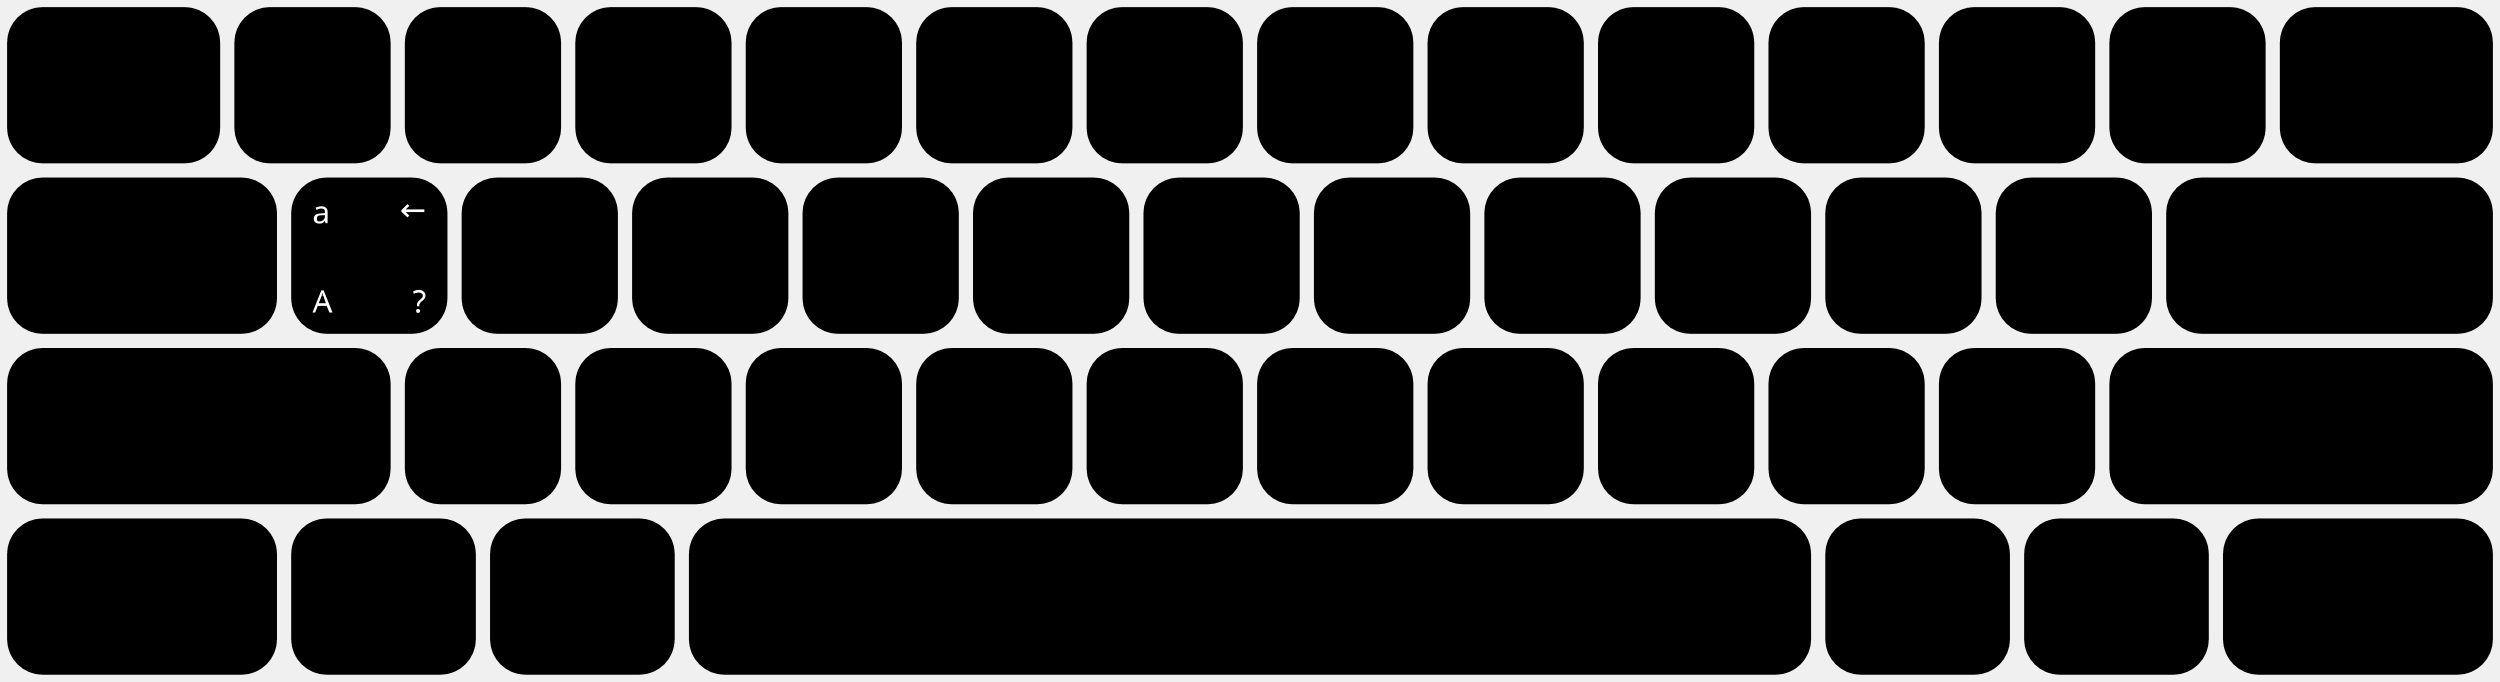
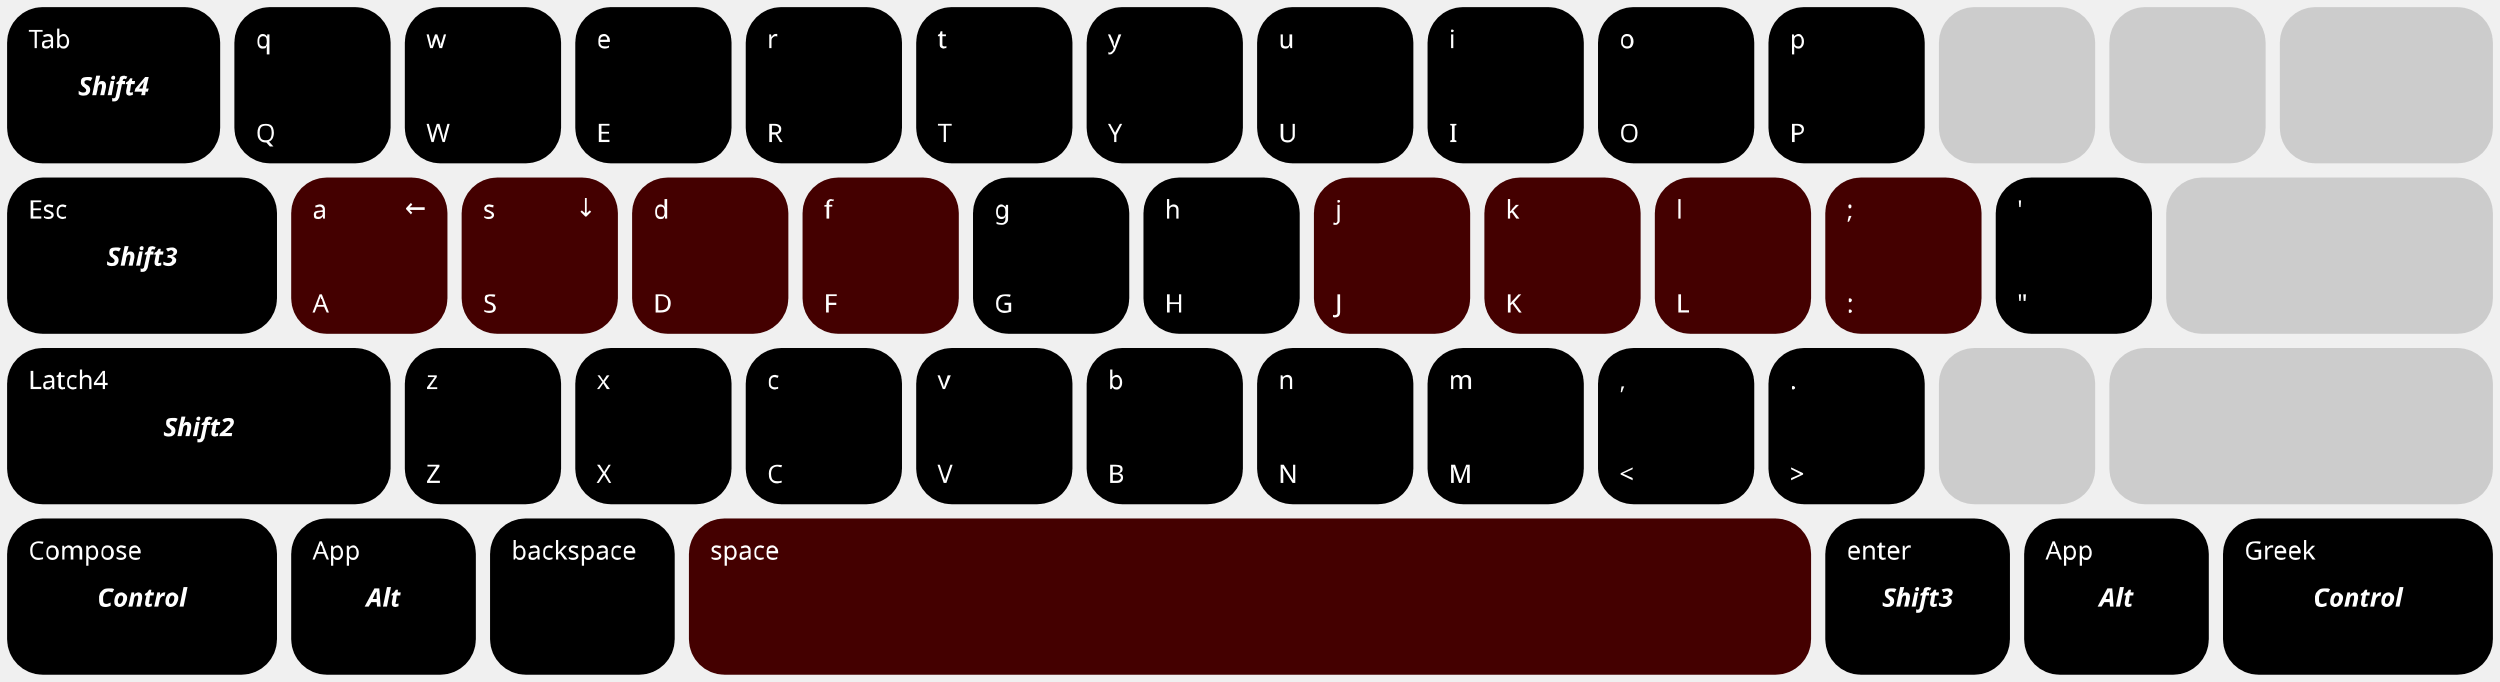
- <svg xmlns="http://www.w3.org/2000/svg" width="880" height="240" version="1.1" viewBox="0 0 88 24">
+ <svg xmlns="http://www.w3.org/2000/svg" width="1320" height="360" version="1.1" viewBox="0 0 88 24">
  <defs>
    <style type="text/css">
rect {
    fill: #000;
    stroke: #000;
    stroke-width: 1.5;
}
text {
-     font-size: 1.1px;
+     font-size: 0.9px;
    font-family: sans-serif;
    fill: #fff;
}
+ .homerow { fill: #400; stroke: #400; }
+ .dim { fill: #ccc; stroke: #ccc; }
+ .mid { text-anchor: middle; dominant-baseline: central; font-style: italic; font-size: 0.9px; font-weight: bold; }
.tl { text-anchor: start; dominant-baseline: hanging; }
.tr { text-anchor: end; dominant-baseline: hanging; }
.bl { text-anchor: start; dominant-baseline: no-change; }
.br { text-anchor: end; dominant-baseline: no-change; }
</style>
  </defs>
  <rect class="Tab" x="1" y="1" width="6" height="4" ry=".5" />
-   <rect class="Q" x="9" y="1" width="4" height="4" ry=".5" />
-   <rect class="W" x="15" y="1" width="4" height="4" ry=".5" />
-   <rect class="E" x="21" y="1" width="4" height="4" ry=".5" />
-   <rect class="R" x="27" y="1" width="4" height="4" ry=".5" />
-   <rect class="T" x="33" y="1" width="4" height="4" ry=".5" />
-   <rect class="Y" x="39" y="1" width="4" height="4" ry=".5" />
-   <rect class="U" x="45" y="1" width="4" height="4" ry=".5" />
-   <rect class="I" x="51" y="1" width="4" height="4" ry=".5" />
-   <rect class="O" x="57" y="1" width="4" height="4" ry=".5" />
-   <rect class="P" x="63" y="1" width="4" height="4" ry=".5" />
-   <rect class="braceleft" x="69" y="1" width="4" height="4" ry=".5" />
-   <rect class="braceright" x="75" y="1" width="4" height="4" ry=".5" />
-   <rect class="backslash" x="81" y="1" width="6" height="4" ry=".5" />
+   <text class="Tab tl" x="1" y="1">Tab</text>
+   <text class="Tab mid" x="4" y="3">Shift4</text>
+   <rect class="q" x="9" y="1" width="4" height="4" ry=".5" />
+   <text class="q tl" x="9" y="1">q</text>
+   <text class="q bl" x="9" y="5">Q</text>
+   <rect class="w" x="15" y="1" width="4" height="4" ry=".5" />
+   <text class="w tl" x="15" y="1">w</text>
+   <text class="w bl" x="15" y="5">W</text>
+   <rect class="e" x="21" y="1" width="4" height="4" ry=".5" />
+   <text class="e tl" x="21" y="1">e</text>
+   <text class="e bl" x="21" y="5">E</text>
+   <rect class="r" x="27" y="1" width="4" height="4" ry=".5" />
+   <text class="r tl" x="27" y="1">r</text>
+   <text class="r bl" x="27" y="5">R</text>
+   <rect class="t" x="33" y="1" width="4" height="4" ry=".5" />
+   <text class="t tl" x="33" y="1">t</text>
+   <text class="t bl" x="33" y="5">T</text>
+   <rect class="y" x="39" y="1" width="4" height="4" ry=".5" />
+   <text class="y tl" x="39" y="1">y</text>
+   <text class="y bl" x="39" y="5">Y</text>
+   <rect class="u" x="45" y="1" width="4" height="4" ry=".5" />
+   <text class="u tl" x="45" y="1">u</text>
+   <text class="u bl" x="45" y="5">U</text>
+   <rect class="i" x="51" y="1" width="4" height="4" ry=".5" />
+   <text class="i tl" x="51" y="1">i</text>
+   <text class="i bl" x="51" y="5">I</text>
+   <rect class="o" x="57" y="1" width="4" height="4" ry=".5" />
+   <text class="o tl" x="57" y="1">o</text>
+   <text class="o bl" x="57" y="5">O</text>
+   <rect class="p" x="63" y="1" width="4" height="4" ry=".5" />
+   <text class="p tl" x="63" y="1">p</text>
+   <text class="p bl" x="63" y="5">P</text>
+   <rect class="braceleft dim" x="69" y="1" width="4" height="4" ry=".5" />
+   <rect class="braceright dim" x="75" y="1" width="4" height="4" ry=".5" />
+   <rect class="backslash dim" x="81" y="1" width="6" height="4" ry=".5" />
  <rect class="CapsLock" x="1" y="7" width="8" height="4" ry=".5" />
-   <rect class="A" x="11" y="7" width="4" height="4" ry=".5" />
-   <text class="A tl" x="11" y="7">a</text>
-   <text class="A bl" x="11" y="11">A</text>
-   <text class="A tr" x="15" y="7">←</text>
-   <text class="A br" x="15" y="11">?</text>
-   <rect class="S" x="17" y="7" width="4" height="4" ry=".5" />
-   <rect class="D" x="23" y="7" width="4" height="4" ry=".5" />
-   <rect class="F" x="29" y="7" width="4" height="4" ry=".5" />
-   <rect class="G" x="35" y="7" width="4" height="4" ry=".5" />
-   <rect class="H" x="41" y="7" width="4" height="4" ry=".5" />
-   <rect class="J" x="47" y="7" width="4" height="4" ry=".5" />
-   <rect class="K" x="53" y="7" width="4" height="4" ry=".5" />
-   <rect class="L" x="59" y="7" width="4" height="4" ry=".5" />
-   <rect class="semicolon" x="65" y="7" width="4" height="4" ry=".5" />
+   <text class="CapsLock tl" x="1" y="7">Esc</text>
+   <text class="CapsLock mid" x="5" y="9">Shift3</text>
+   <rect class="a homerow" x="11" y="7" width="4" height="4" ry=".5" />
+   <text class="a tl" x="11" y="7">a</text>
+   <text class="a bl" x="11" y="11">A</text>
+   <text class="a tr" x="15" y="7">←</text>
+   <text class="a br" x="15" y="11" />
+   <rect class="s homerow" x="17" y="7" width="4" height="4" ry=".5" />
+   <text class="s tl" x="17" y="7">s</text>
+   <text class="s bl" x="17" y="11">S</text>
+   <text class="s tr" x="21" y="7">↓</text>
+   <text class="s br" x="21" y="11" />
+   <rect class="d homerow" x="23" y="7" width="4" height="4" ry=".5" />
+   <text class="d tl" x="23" y="7">d</text>
+   <text class="d bl" x="23" y="11">D</text>
+   <rect class="f homerow" x="29" y="7" width="4" height="4" ry=".5" />
+   <text class="f tl" x="29" y="7">f</text>
+   <text class="f bl" x="29" y="11">F</text>
+   <rect class="g" x="35" y="7" width="4" height="4" ry=".5" />
+   <text class="g tl" x="35" y="7">g</text>
+   <text class="g bl" x="35" y="11">G</text>
+   <rect class="h" x="41" y="7" width="4" height="4" ry=".5" />
+   <text class="h tl" x="41" y="7">h</text>
+   <text class="h bl" x="41" y="11">H</text>
+   <rect class="j homerow" x="47" y="7" width="4" height="4" ry=".5" />
+   <text class="j tl" x="47" y="7">j</text>
+   <text class="j bl" x="47" y="11">J</text>
+   <rect class="k homerow" x="53" y="7" width="4" height="4" ry=".5" />
+   <text class="k tl" x="53" y="7">k</text>
+   <text class="k bl" x="53" y="11">K</text>
+   <rect class="l homerow" x="59" y="7" width="4" height="4" ry=".5" />
+   <text class="l tl" x="59" y="7">l</text>
+   <text class="l bl" x="59" y="11">L</text>
+   <rect class="semicolon homerow" x="65" y="7" width="4" height="4" ry=".5" />
+   <text class="semicolon tl" x="65" y="7">;</text>
+   <text class="semicolon bl" x="65" y="11">:</text>
  <rect class="apostrophe" x="71" y="7" width="4" height="4" ry=".5" />
-   <rect class="Return" x="77" y="7" width="10" height="4" ry=".5" />
+   <text class="apostrophe tl" x="71" y="7">'</text>
+   <text class="apostrophe bl" x="71" y="11">"</text>
+   <rect class="Return dim" x="77" y="7" width="10" height="4" ry=".5" />
  <rect class="Shift_L" x="1" y="13" width="12" height="4" ry=".5" />
-   <rect class="Z" x="15" y="13" width="4" height="4" ry=".5" />
-   <rect class="X" x="21" y="13" width="4" height="4" ry=".5" />
-   <rect class="C" x="27" y="13" width="4" height="4" ry=".5" />
-   <rect class="V" x="33" y="13" width="4" height="4" ry=".5" />
-   <rect class="B" x="39" y="13" width="4" height="4" ry=".5" />
-   <rect class="N" x="45" y="13" width="4" height="4" ry=".5" />
-   <rect class="M" x="51" y="13" width="4" height="4" ry=".5" />
+   <text class="Shift_L tl" x="1" y="13">Latch4</text>
+   <text class="Shift_L mid" x="7" y="15">Shift2</text>
+   <rect class="z" x="15" y="13" width="4" height="4" ry=".5" />
+   <text class="z tl" x="15" y="13">z</text>
+   <text class="z bl" x="15" y="17">Z</text>
+   <rect class="x" x="21" y="13" width="4" height="4" ry=".5" />
+   <text class="x tl" x="21" y="13">x</text>
+   <text class="x bl" x="21" y="17">X</text>
+   <rect class="c" x="27" y="13" width="4" height="4" ry=".5" />
+   <text class="c tl" x="27" y="13">c</text>
+   <text class="c bl" x="27" y="17">C</text>
+   <rect class="v" x="33" y="13" width="4" height="4" ry=".5" />
+   <text class="v tl" x="33" y="13">v</text>
+   <text class="v bl" x="33" y="17">V</text>
+   <rect class="b" x="39" y="13" width="4" height="4" ry=".5" />
+   <text class="b tl" x="39" y="13">b</text>
+   <text class="b bl" x="39" y="17">B</text>
+   <rect class="n" x="45" y="13" width="4" height="4" ry=".5" />
+   <text class="n tl" x="45" y="13">n</text>
+   <text class="n bl" x="45" y="17">N</text>
+   <rect class="m" x="51" y="13" width="4" height="4" ry=".5" />
+   <text class="m tl" x="51" y="13">m</text>
+   <text class="m bl" x="51" y="17">M</text>
  <rect class="comma" x="57" y="13" width="4" height="4" ry=".5" />
+   <text class="comma tl" x="57" y="13">,</text>
+   <text class="comma bl" x="57" y="17">&lt;</text>
  <rect class="dot" x="63" y="13" width="4" height="4" ry=".5" />
-   <rect class="slash" x="69" y="13" width="4" height="4" ry=".5" />
-   <rect class="Shift_R" x="75" y="13" width="12" height="4" ry=".5" />
+   <text class="dot tl" x="63" y="13">.</text>
+   <text class="dot bl" x="63" y="17">&gt;</text>
+   <rect class="slash dim" x="69" y="13" width="4" height="4" ry=".5" />
+   <rect class="Shift_R dim" x="75" y="13" width="12" height="4" ry=".5" />
  <rect class="Control_L" x="1" y="19" width="8" height="4" ry=".5" />
+   <text class="Control_L tl" x="1" y="19">Compose</text>
+   <text class="Control_L mid" x="5" y="21">Control</text>
  <rect class="Super_L" x="11" y="19" width="5" height="4" ry=".5" />
+   <text class="Super_L tl" x="11" y="19">App</text>
+   <text class="Super_L mid" x="13.5" y="21">Alt</text>
  <rect class="Alt_L" x="18" y="19" width="5" height="4" ry=".5" />
-   <rect class="space" x="25" y="19" width="38" height="4" ry=".5" />
+   <text class="Alt_L tl" x="18" y="19">backspace</text>
+   <rect class="space homerow" x="25" y="19" width="38" height="4" ry=".5" />
+   <text class="space tl" x="25" y="19">space</text>
  <rect class="Alt_R" x="65" y="19" width="5" height="4" ry=".5" />
-   <rect class="Super_L" x="72" y="19" width="5" height="4" ry=".5" />
+   <text class="Alt_R tl" x="65" y="19">enter</text>
+   <text class="Alt_R mid" x="67.5" y="21">Shift3</text>
+   <rect class="Super_R" x="72" y="19" width="5" height="4" ry=".5" />
+   <text class="Super_R tl" x="72" y="19">App</text>
+   <text class="Super_R mid" x="74.5" y="21">Alt</text>
  <rect class="Control_R" x="79" y="19" width="8" height="4" ry=".5" />
+   <text class="Control_R tl" x="79" y="19">Greek</text>
+   <text class="Control_R mid" x="83" y="21">Control</text>
</svg>
